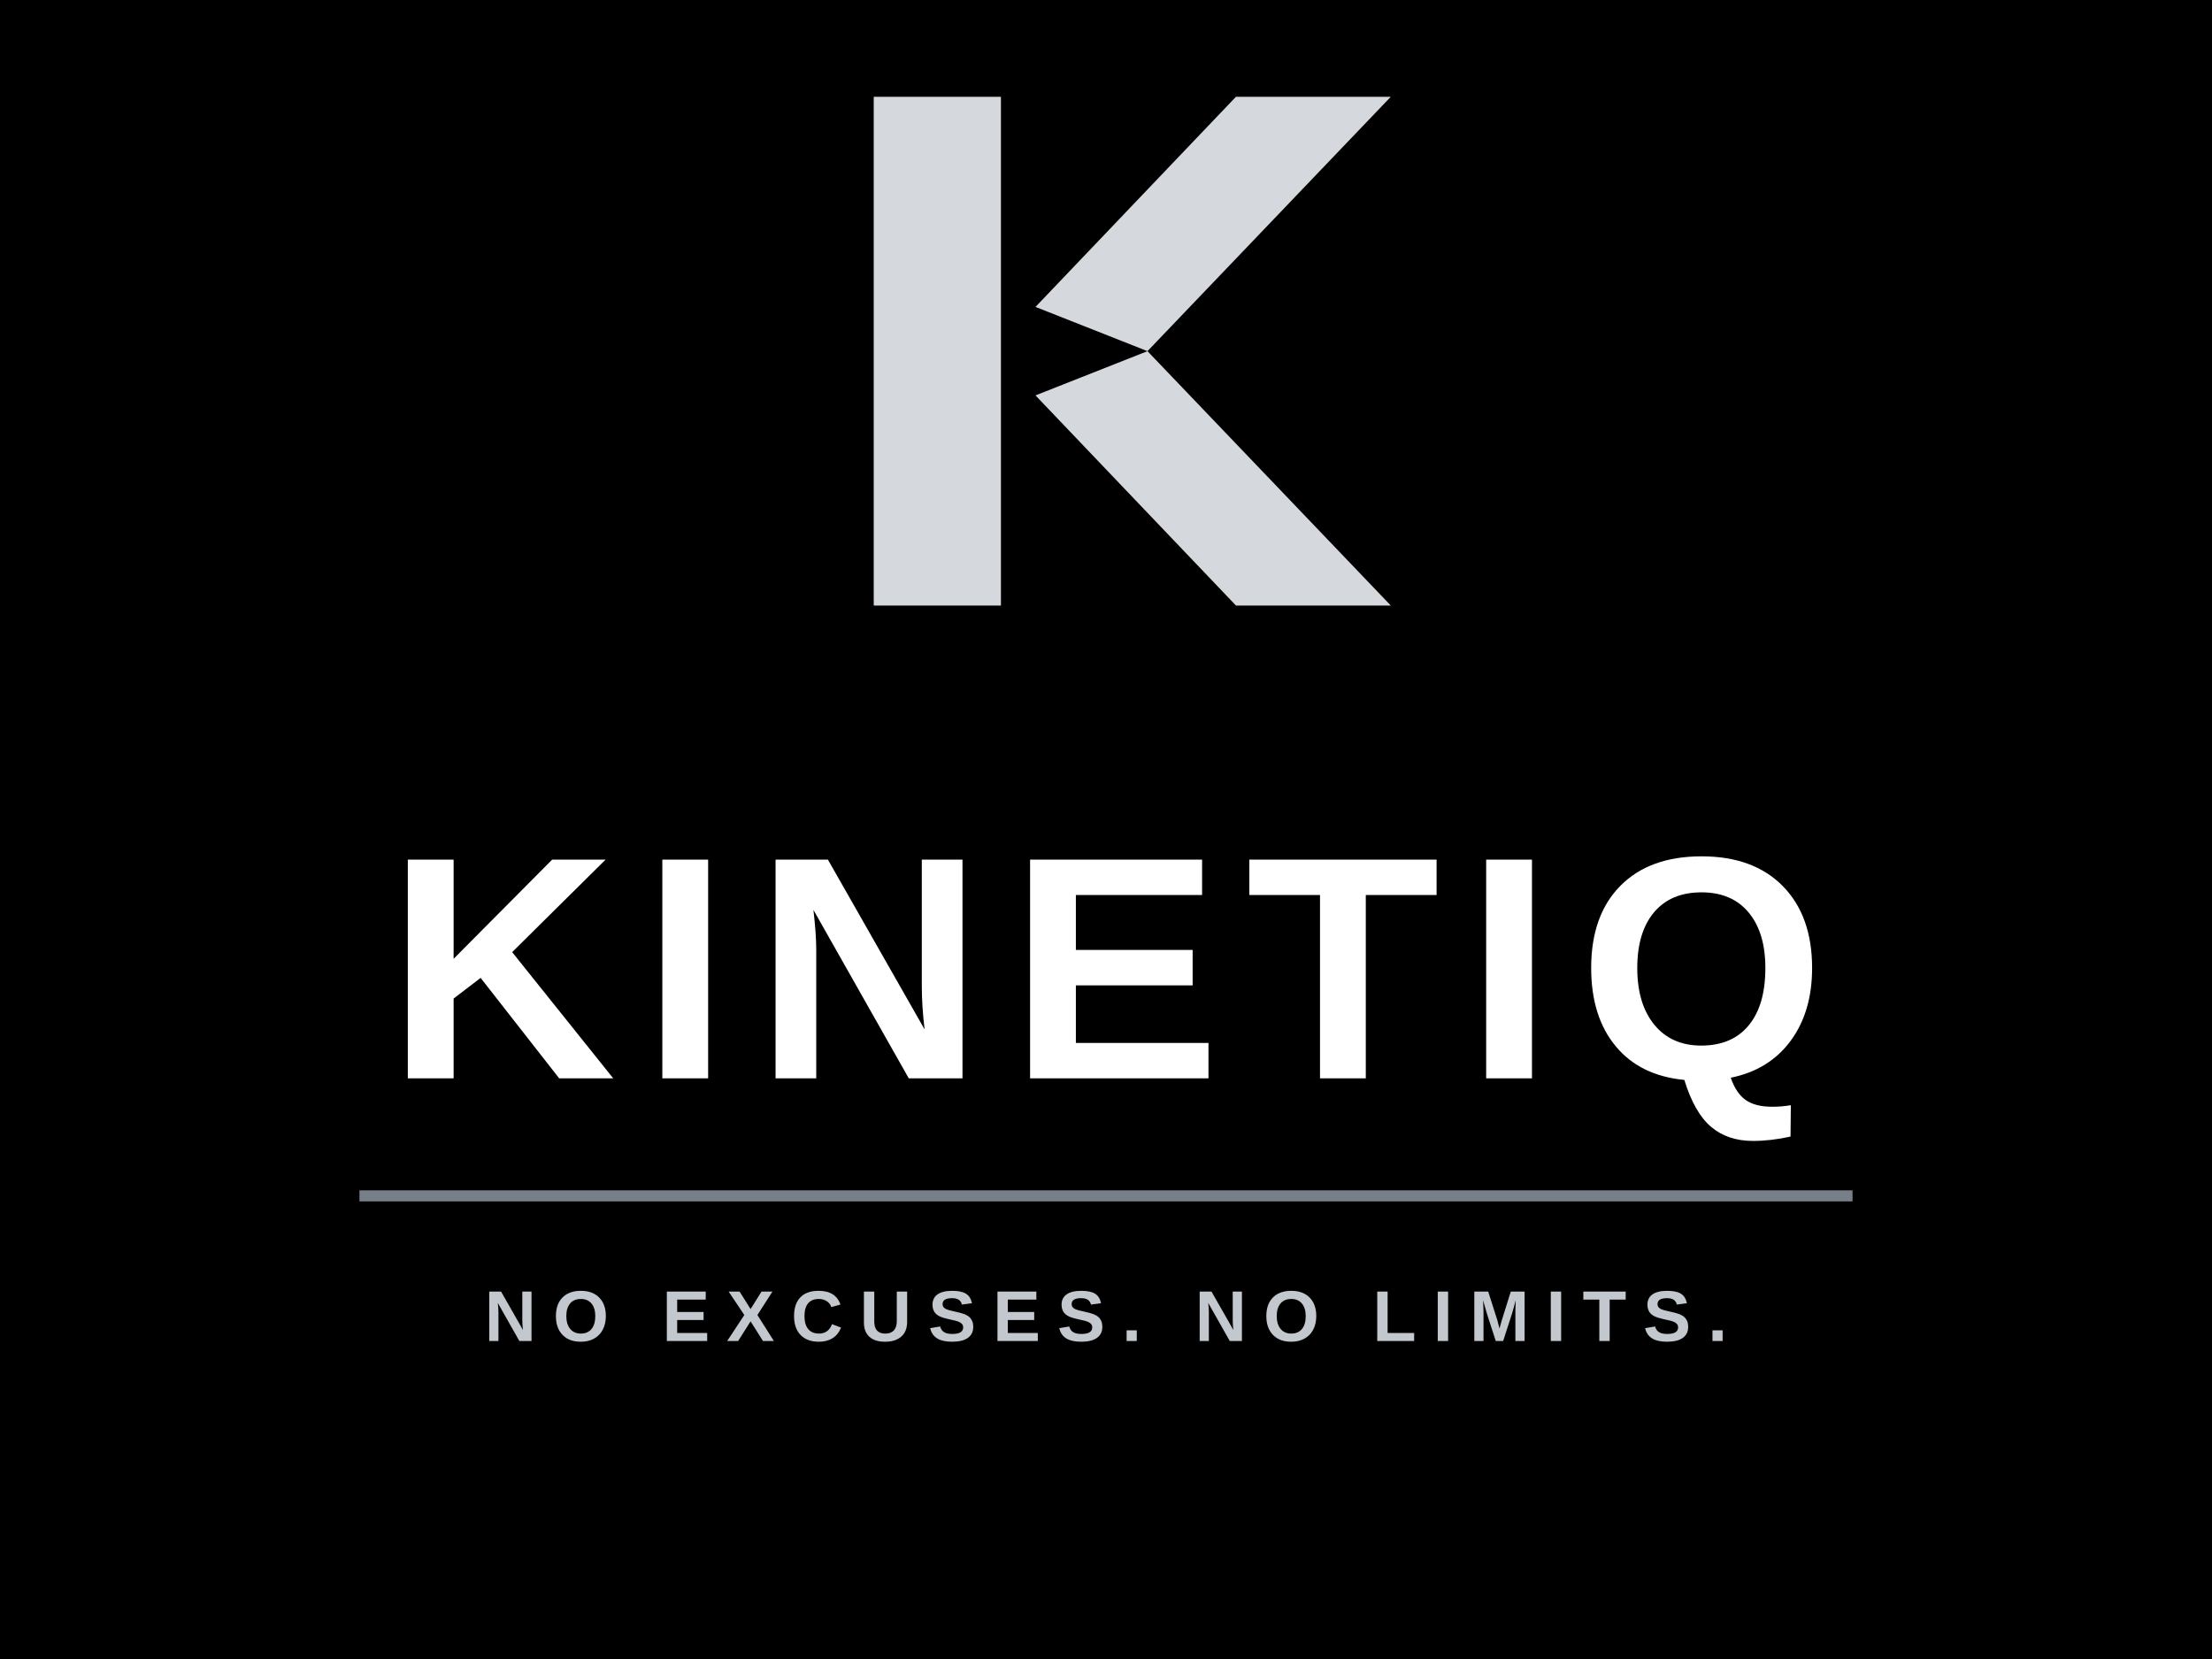
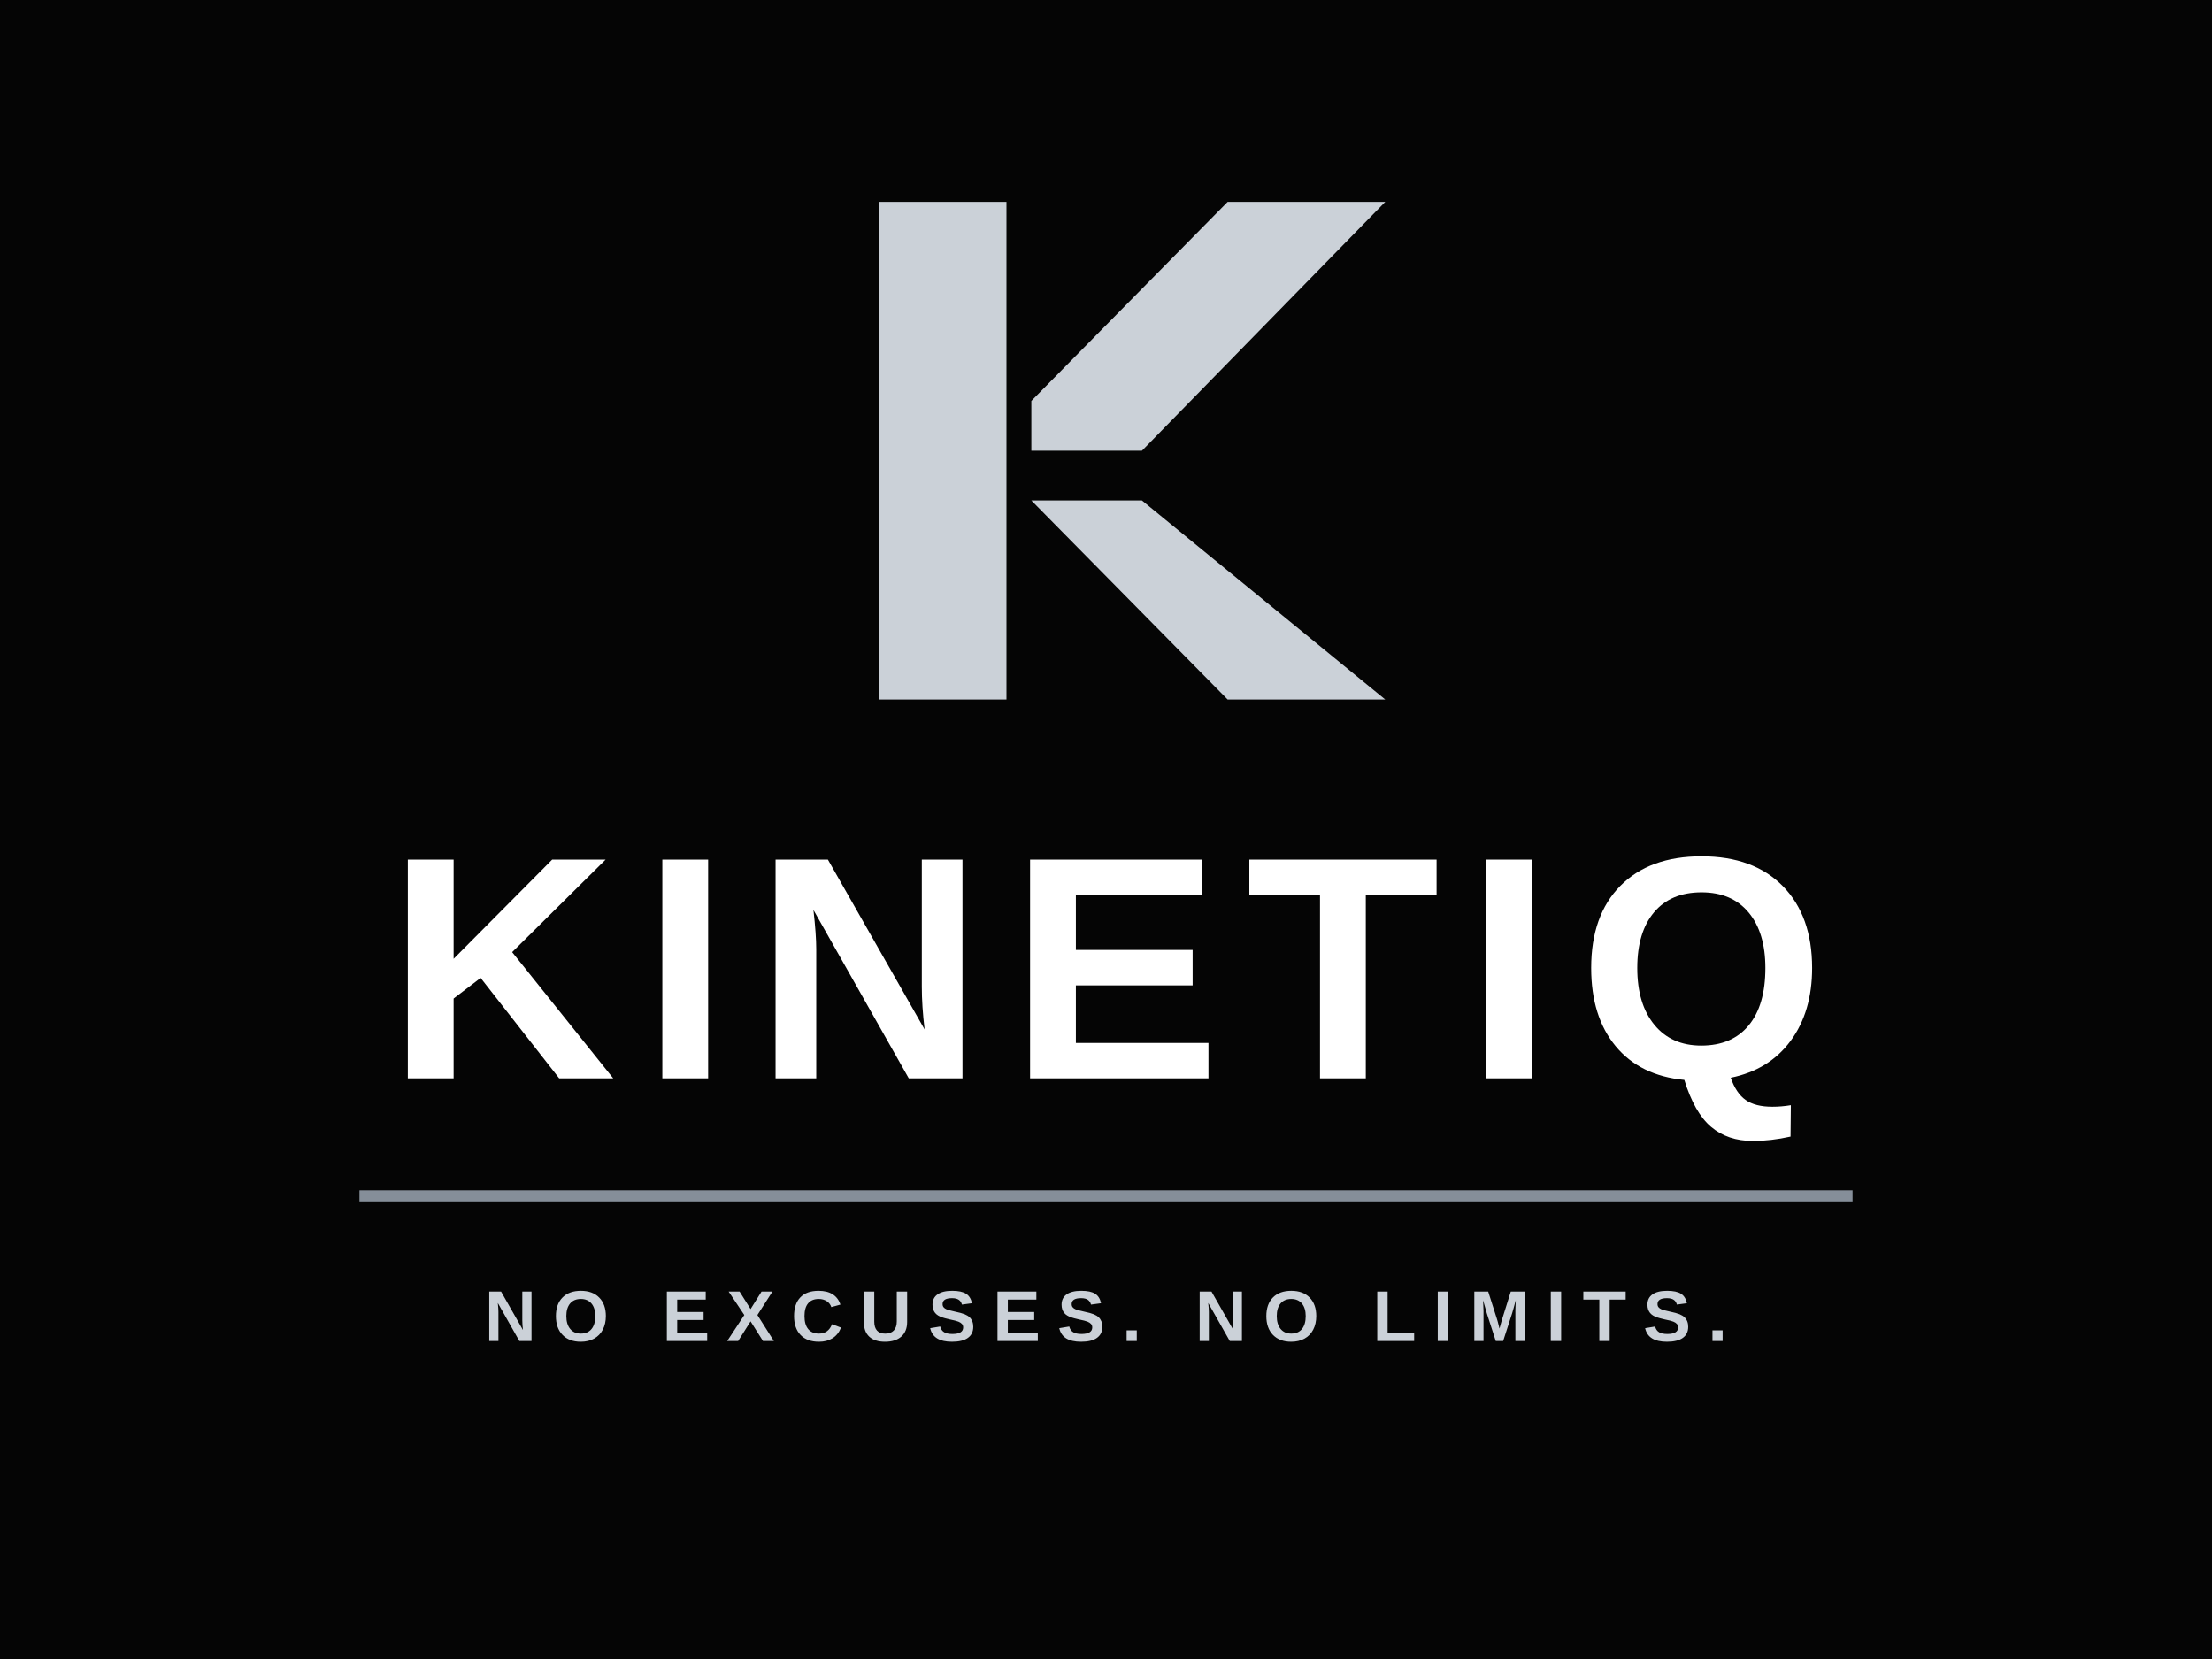
<svg xmlns="http://www.w3.org/2000/svg" viewBox="0 0 1600 1200">
-   <rect width="1600" height="1200" fill="#000" />
-   <g transform="translate(544 70) scale(1)">
-     <path d="M88 0h92v368h-92zM205 152 350 0h112L286 184zM205 216 286 184l176 184H350z" fill="#d5d9de" />
+   <rect width="1600" height="1200" fill="#050505" />
+   <g transform="translate(544 70)">
+     <path d="M92 76H184V436H92Z M202 220L344 76H458L282 256H202Z M202 292H282L458 436H344L202 292Z" fill="#cbd1d8" />
  </g>
  <text x="800" y="780" fill="#fff" text-anchor="middle" font-family="Arial,Helvetica,sans-serif" font-size="230" font-weight="900" letter-spacing="18">KINETIQ</text>
-   <path d="M260 865H1340" stroke="#777f89" stroke-width="8" />
-   <text x="800" y="970" fill="#c3c8ce" text-anchor="middle" font-family="Arial,Helvetica,sans-serif" font-size="52" font-weight="700" letter-spacing="12">NO EXCUSES. NO LIMITS.</text>
+   <path d="M260 865H1340" stroke="#858e99" stroke-width="8" />
+   <text x="800" y="970" fill="#cbd1d8" text-anchor="middle" font-family="Arial,Helvetica,sans-serif" font-size="52" font-weight="700" letter-spacing="12">NO EXCUSES. NO LIMITS.</text>
</svg>
